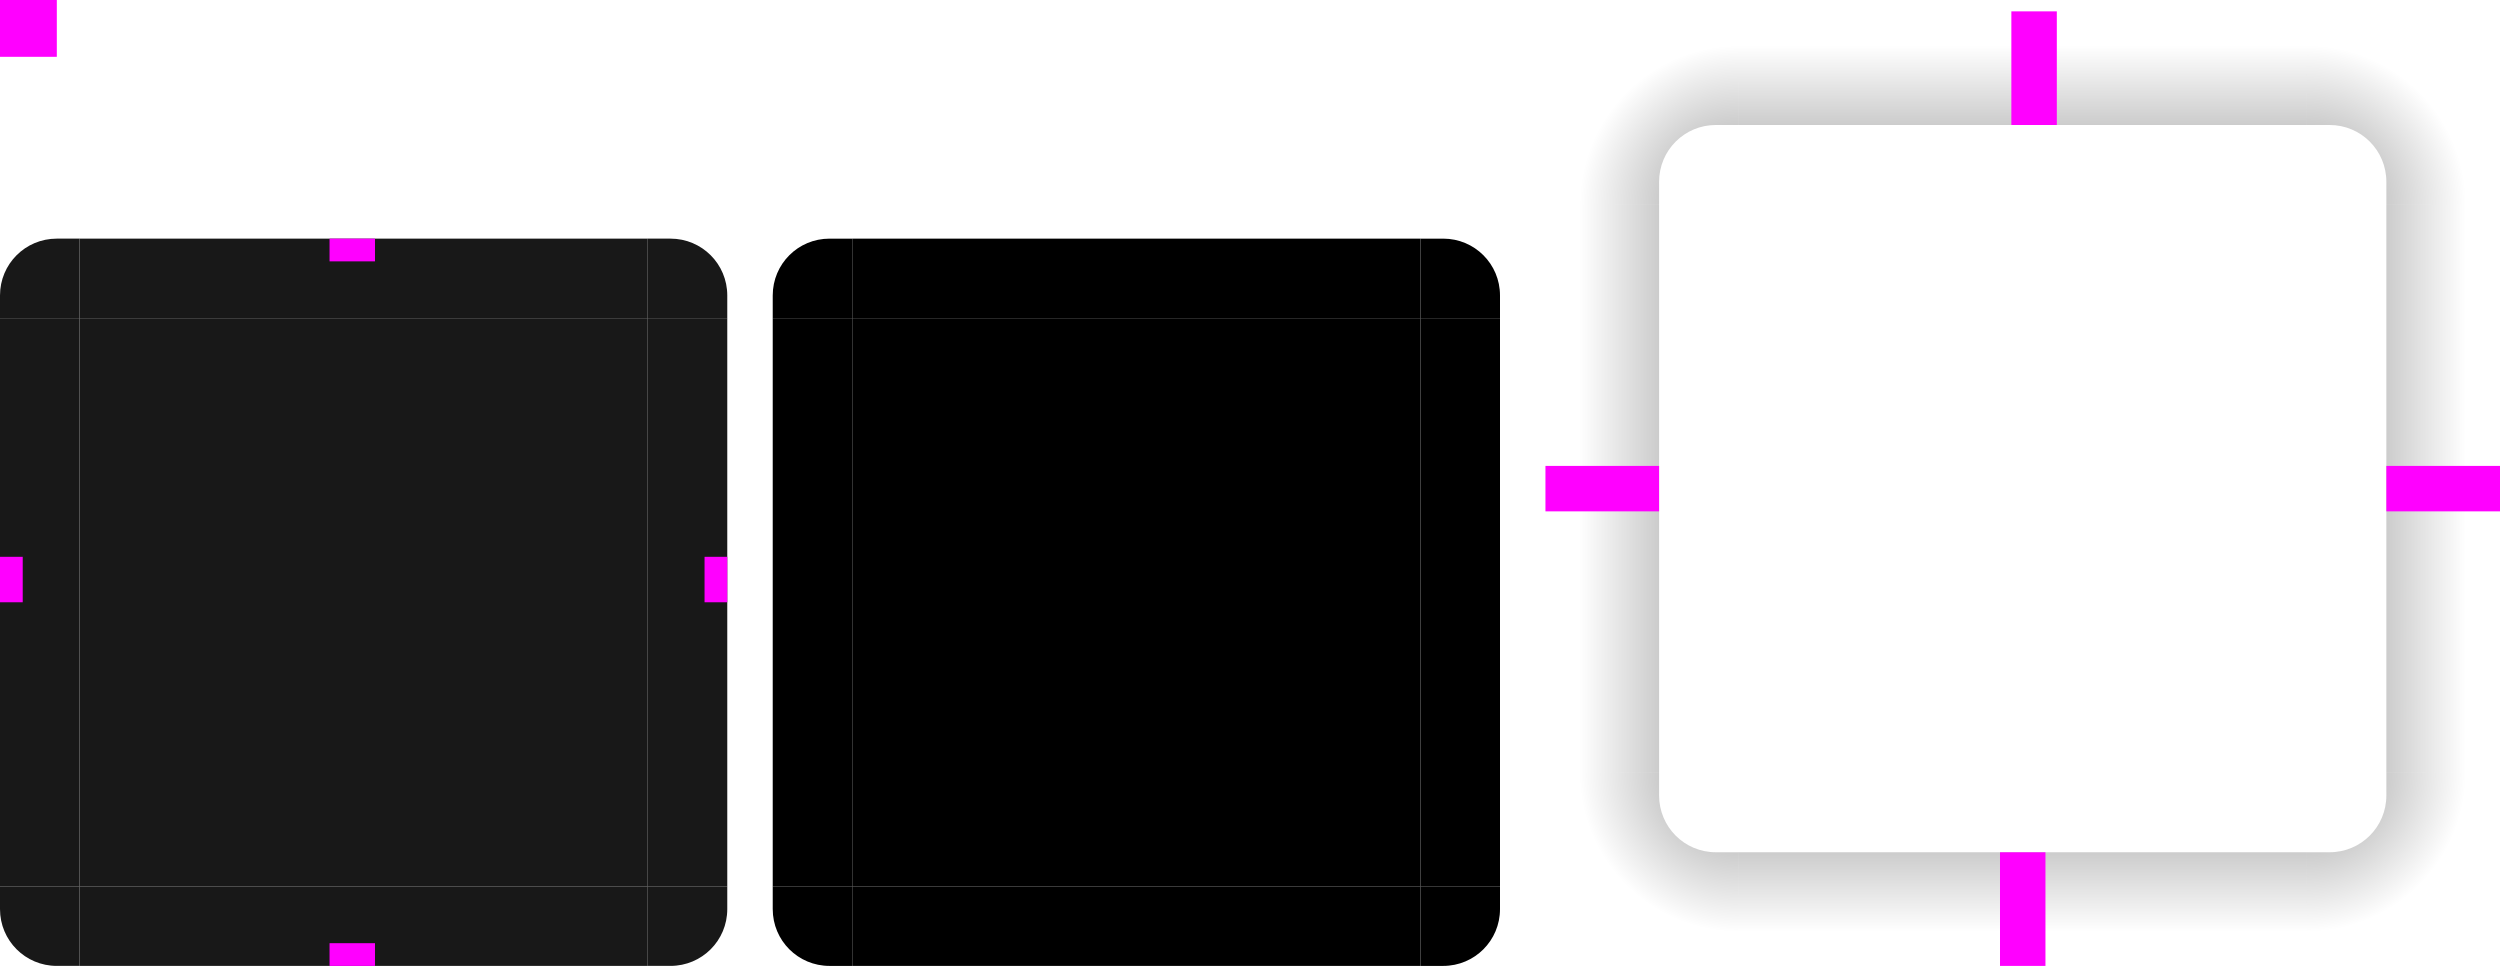
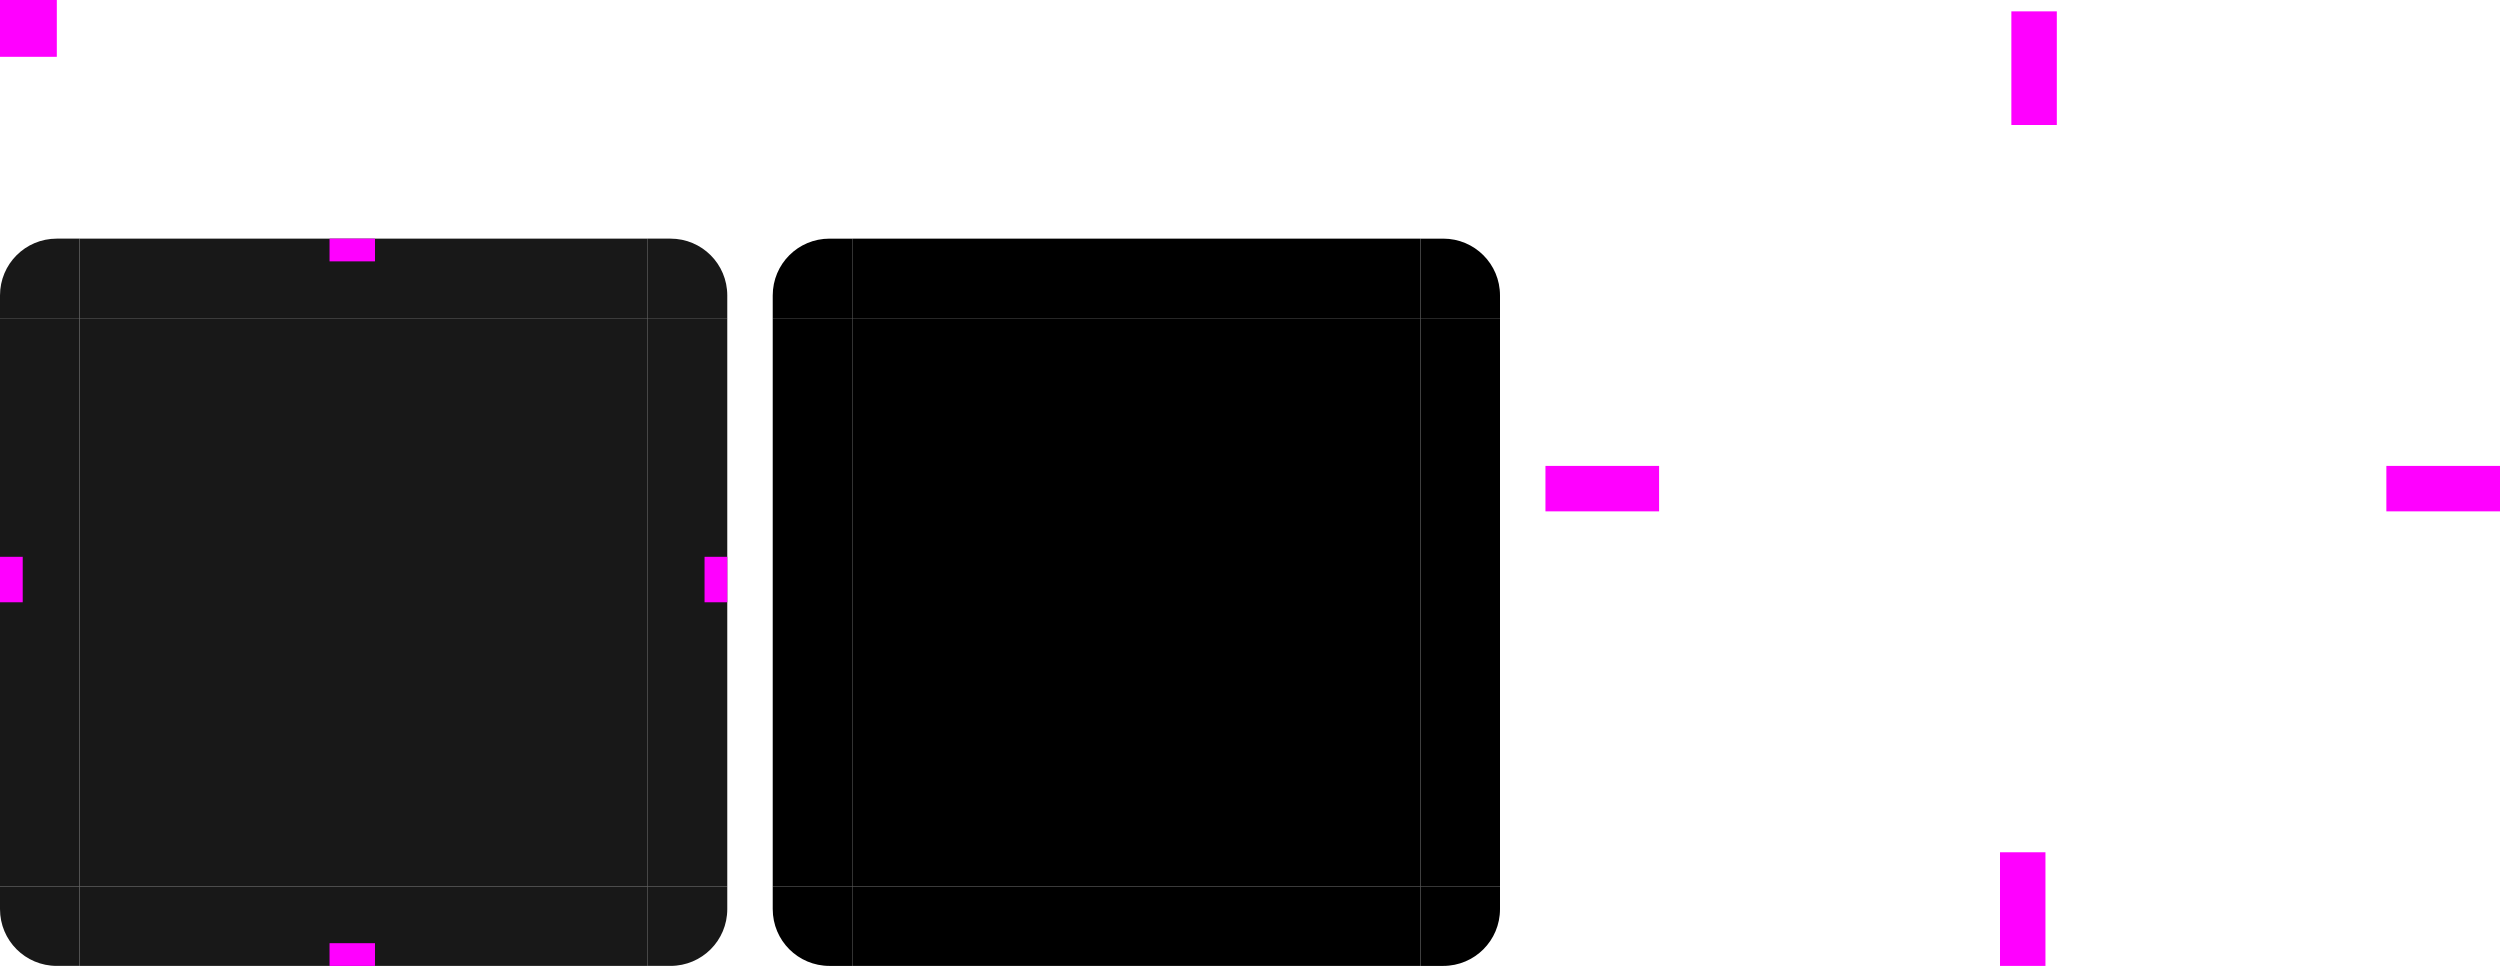
<svg xmlns="http://www.w3.org/2000/svg" xmlns:xlink="http://www.w3.org/1999/xlink" width="220" height="85" version="1">
  <defs id="materia">
    <linearGradient id="linearGradient898">
      <stop style="stop-color:#000000;stop-opacity:0.4" offset="0" />
      <stop style="stop-color:#000000;stop-opacity:0" offset="1" />
    </linearGradient>
    <radialGradient id="radialGradient4263" cx="984" cy="905.362" r="8.5" fx="984" fy="905.362" gradientTransform="matrix(-1.647064,1.9763779e-6,-1.9764705e-6,-1.647142,1773.713,1559.257)" gradientUnits="userSpaceOnUse" xlink:href="#linearGradient898" />
    <linearGradient id="linearGradient4259" x1="83.6" x2="83.6" y1="-969.362" y2="-955.363" gradientTransform="matrix(0.7142857,0,0,1,-317.7143,1250.362)" gradientUnits="userSpaceOnUse" xlink:href="#linearGradient898" />
    <radialGradient id="radialGradient3382" cx="984" cy="905.362" r="8.5" fx="984" fy="905.362" gradientTransform="matrix(7.5300815e-7,1.647172,-1.647026,7.5294127e-7,1694.155,-1552.819)" gradientUnits="userSpaceOnUse" xlink:href="#linearGradient898" />
    <linearGradient id="linearGradient4452" x1="-260" x2="-260" y1="281" y2="295" gradientUnits="userSpaceOnUse" xlink:href="#linearGradient898" />
    <radialGradient id="radialGradient4255" cx="982.909" cy="906.453" r="8.5" fx="982.909" fy="906.453" gradientTransform="matrix(1.647067,1.3448263e-4,-1.3447081e-4,1.646922,-1415.795,-1474.991)" gradientUnits="userSpaceOnUse" xlink:href="#linearGradient898" />
    <radialGradient id="radialGradient4275" cx="984" cy="905.362" r="8.5" fx="984" fy="905.362" gradientTransform="matrix(-2.541006e-6,-1.64693,1.647041,-2.5411765e-6,-1338.166,1638.581)" gradientUnits="userSpaceOnUse" xlink:href="#linearGradient898" />
    <linearGradient id="linearGradient4385" x1="83.6" x2="83.6" y1="-969.362" y2="-955.362" gradientTransform="matrix(0.7142857,0,0,1,-317.7143,1250.362)" gradientUnits="userSpaceOnUse" xlink:href="#linearGradient898" />
    <linearGradient id="linearGradient4387" x1="83.6" x2="83.6" y1="-969.362" y2="-955.361" gradientTransform="matrix(0.7142857,0,0,1,-317.7143,1250.362)" gradientUnits="userSpaceOnUse" xlink:href="#linearGradient898" />
    <style id="current-color-scheme" type="text/css">
   .ColorScheme-Background {color:#181818; } .ColorScheme-ButtonBackground { color:#343434; } .ColorScheme-Highlight { color:#4285f4; } .ColorScheme-Text { color:#dfdfdf; } .ColorScheme-ViewBackground { color:#242424; } .ColorScheme-NegativeText { color:#f44336; } .ColorScheme-PositiveText { color:#4caf50; } .ColorScheme-NeutralText { color:#ff9800; }
  </style>
  </defs>
-   <path id="shadow-topleft" style="fill:url(#radialGradient4275);fill-opacity:1" d="m 136,17.999 h 10 v -2 c 0,-2.77 2.23,-5 5,-5 h 2 V 0.999 h -17 z" />
-   <g id="shadow-left" transform="matrix(-1,0,0,1,434,-239.001)">
-     <rect style="fill:url(#linearGradient4385);fill-opacity:1" width="50" height="10" x="-307" y="288" transform="rotate(-90)" />
-     <rect style="opacity:0.001" width="7" height="1" x="278" y="257" transform="translate(3,2)" />
-   </g>
-   <path id="shadow-bottomright" style="fill:url(#radialGradient3382);fill-opacity:1" d="m 220,67.999 h -10 v 2 c 0,2.77 -2.23,5 -5,5 h -2 v 10 h 17 z" />
-   <g id="shadow-bottom" transform="rotate(90,336.5005,123.4995)">
-     <rect style="fill:url(#linearGradient4387);fill-opacity:1" width="50" height="10" x="-307" y="288" transform="rotate(-90)" />
-     <rect style="opacity:0.001" width="7" height="1" x="278" y="257" transform="translate(3,2)" />
-   </g>
-   <g id="shadow-right" transform="translate(-77.99998,-239.001)">
-     <rect style="fill:url(#linearGradient4452);fill-opacity:1" width="50" height="10" x="-307" y="288" transform="rotate(-90)" />
-     <rect style="opacity:0.001" width="7" height="1" x="278" y="257" transform="translate(3,2)" />
-   </g>
-   <g id="shadow-top" transform="matrix(0,-1,-1,0,460,298.999)">
-     <rect style="fill:url(#linearGradient4259)" width="50" height="10" x="-307" y="288" transform="rotate(-90)" />
-     <rect style="opacity:0.001" width="7" height="1" x="278" y="257" transform="translate(3,2)" />
-   </g>
-   <path id="shadow-topright" style="fill:url(#radialGradient4255);fill-opacity:1" d="M 203,0.999 V 10.999 h 2 c 2.77,0 5,2.23 5,5 v 2 h 10 V 0.999 Z" />
-   <path id="shadow-bottomleft" style="fill:url(#radialGradient4263);fill-opacity:1" d="m 153,84.999 v -10 h -2 c -2.77,0 -5,-2.23 -5,-5 v -2 h -10 v 17 z" />
  <rect id="center" style="fill:currentColor" class="ColorScheme-Background" width="50" height="50" x="7" y="28" />
  <g id="topleft" transform="translate(-183,-231.0008)">
    <path style="fill:currentColor" class="ColorScheme-Background" d="m 190,252 v 7 h -7 v -2 c 0,-2.77 2.23,-5 5,-5 z" />
  </g>
  <g id="left" transform="translate(-183,-231.0008)">
    <path style="fill:currentColor" class="ColorScheme-Background" d="m 183,259 v 50 l 7,10e-6 v -50 z" />
  </g>
  <g id="right" transform="translate(-183,-231.0008)">
    <path style="fill:currentColor" class="ColorScheme-Background" d="m 247,259 v 50 l -7,10e-6 v -50 z" />
  </g>
  <g id="bottomleft" transform="translate(-183,-231.0009)">
    <path style="fill:currentColor" class="ColorScheme-Background" d="m 190,316 v -7 h -7 v 2 c 0,2.77 2.23,5 5,5 z" />
  </g>
  <g id="bottom" transform="translate(-183,-231.001)">
    <path style="fill:currentColor" class="ColorScheme-Background" d="M 190,316 H 240 v -7 h -50 z" />
  </g>
  <g id="bottomright" transform="translate(-183,-231.0009)">
    <path style="fill:currentColor" class="ColorScheme-Background" d="m 240,316 v -7 h 7 v 2 c 0,2.77 -2.23,5 -5,5 z" />
  </g>
  <g id="topright" transform="translate(-183,-231.0008)">
    <path style="fill:currentColor" class="ColorScheme-Background" d="m 240,252 v 7 h 7 v -2 c 0,-2.77 -2.23,-5 -5,-5 z" />
  </g>
  <g id="top" transform="translate(-183,-231.0008)">
    <path style="fill:currentColor" class="ColorScheme-Background" d="M 190,252 H 240 v 7 h -50 z" />
  </g>
  <rect id="shadow-hint-right-margin" style="fill:#ff00ff" width="10" height="4" x="210" y="41" />
  <rect id="shadow-hint-bottom-margin" style="fill:#ff00ff" width="4" height="10" x="176" y="75" />
  <rect id="shadow-hint-left-margin" style="fill:#ff00ff" width="10" height="4" x="136" y="41" />
  <rect id="shadow-hint-top-margin" style="fill:#ff00ff" width="4" height="10" x="177" y="1" />
  <rect id="hint-top-margin" style="fill:#ff00ff" width="4" height="2" x="29" y="21" />
  <rect id="hint-bottom-margin" style="fill:#ff00ff" width="4" height="2" x="29" y="83" />
  <rect id="hint-left-margin" style="fill:#ff00ff" width="2" height="4" x="0" y="49" />
  <rect id="hint-right-margin" style="fill:#ff00ff" width="2" height="4" x="62" y="49" />
  <rect id="mask-center" style="fill:#000000" width="50" height="50" x="75" y="28" />
  <path id="mask-topleft" style="fill:#000000" d="m 75,21 v 7 h -7 v -2 c 0,-2.77 2.23,-5 5,-5 z" />
  <path id="mask-left" style="fill:#000000" d="m 68,28 v 50 l 7,1e-5 v -50 z" />
  <path id="mask-right" style="fill:#000000" d="m 132,28 v 50 l -7,1e-5 v -50 z" />
  <path id="mask-bottomleft" style="fill:#000000" d="m 75,85 v -7 h -7 v 2 c 0,2.77 2.23,5 5,5 z" />
  <path id="mask-bottom" style="fill:#000000" d="m 75,85 h 50 v -7 H 75 Z" />
  <path id="mask-bottomright" style="fill:#000000" d="m 125,85 v -7 h 7 v 2 c 0,2.77 -2.23,5 -5,5 z" />
  <path id="mask-topright" style="fill:#000000" d="m 125,21 v 7 h 7 v -2 c 0,-2.77 -2.23,-5 -5,-5 z" />
  <path id="mask-top" style="fill:#000000" d="m 75,21 h 50 v 7 H 75 Z" />
  <rect id="hint-tile-center" style="fill:#ff00ff" width="5" height="5" x="0" y="0" />
  <rect id="shadow-center" style="fill:none" width="50" height="50" x="153" y="18.06" />
</svg>
